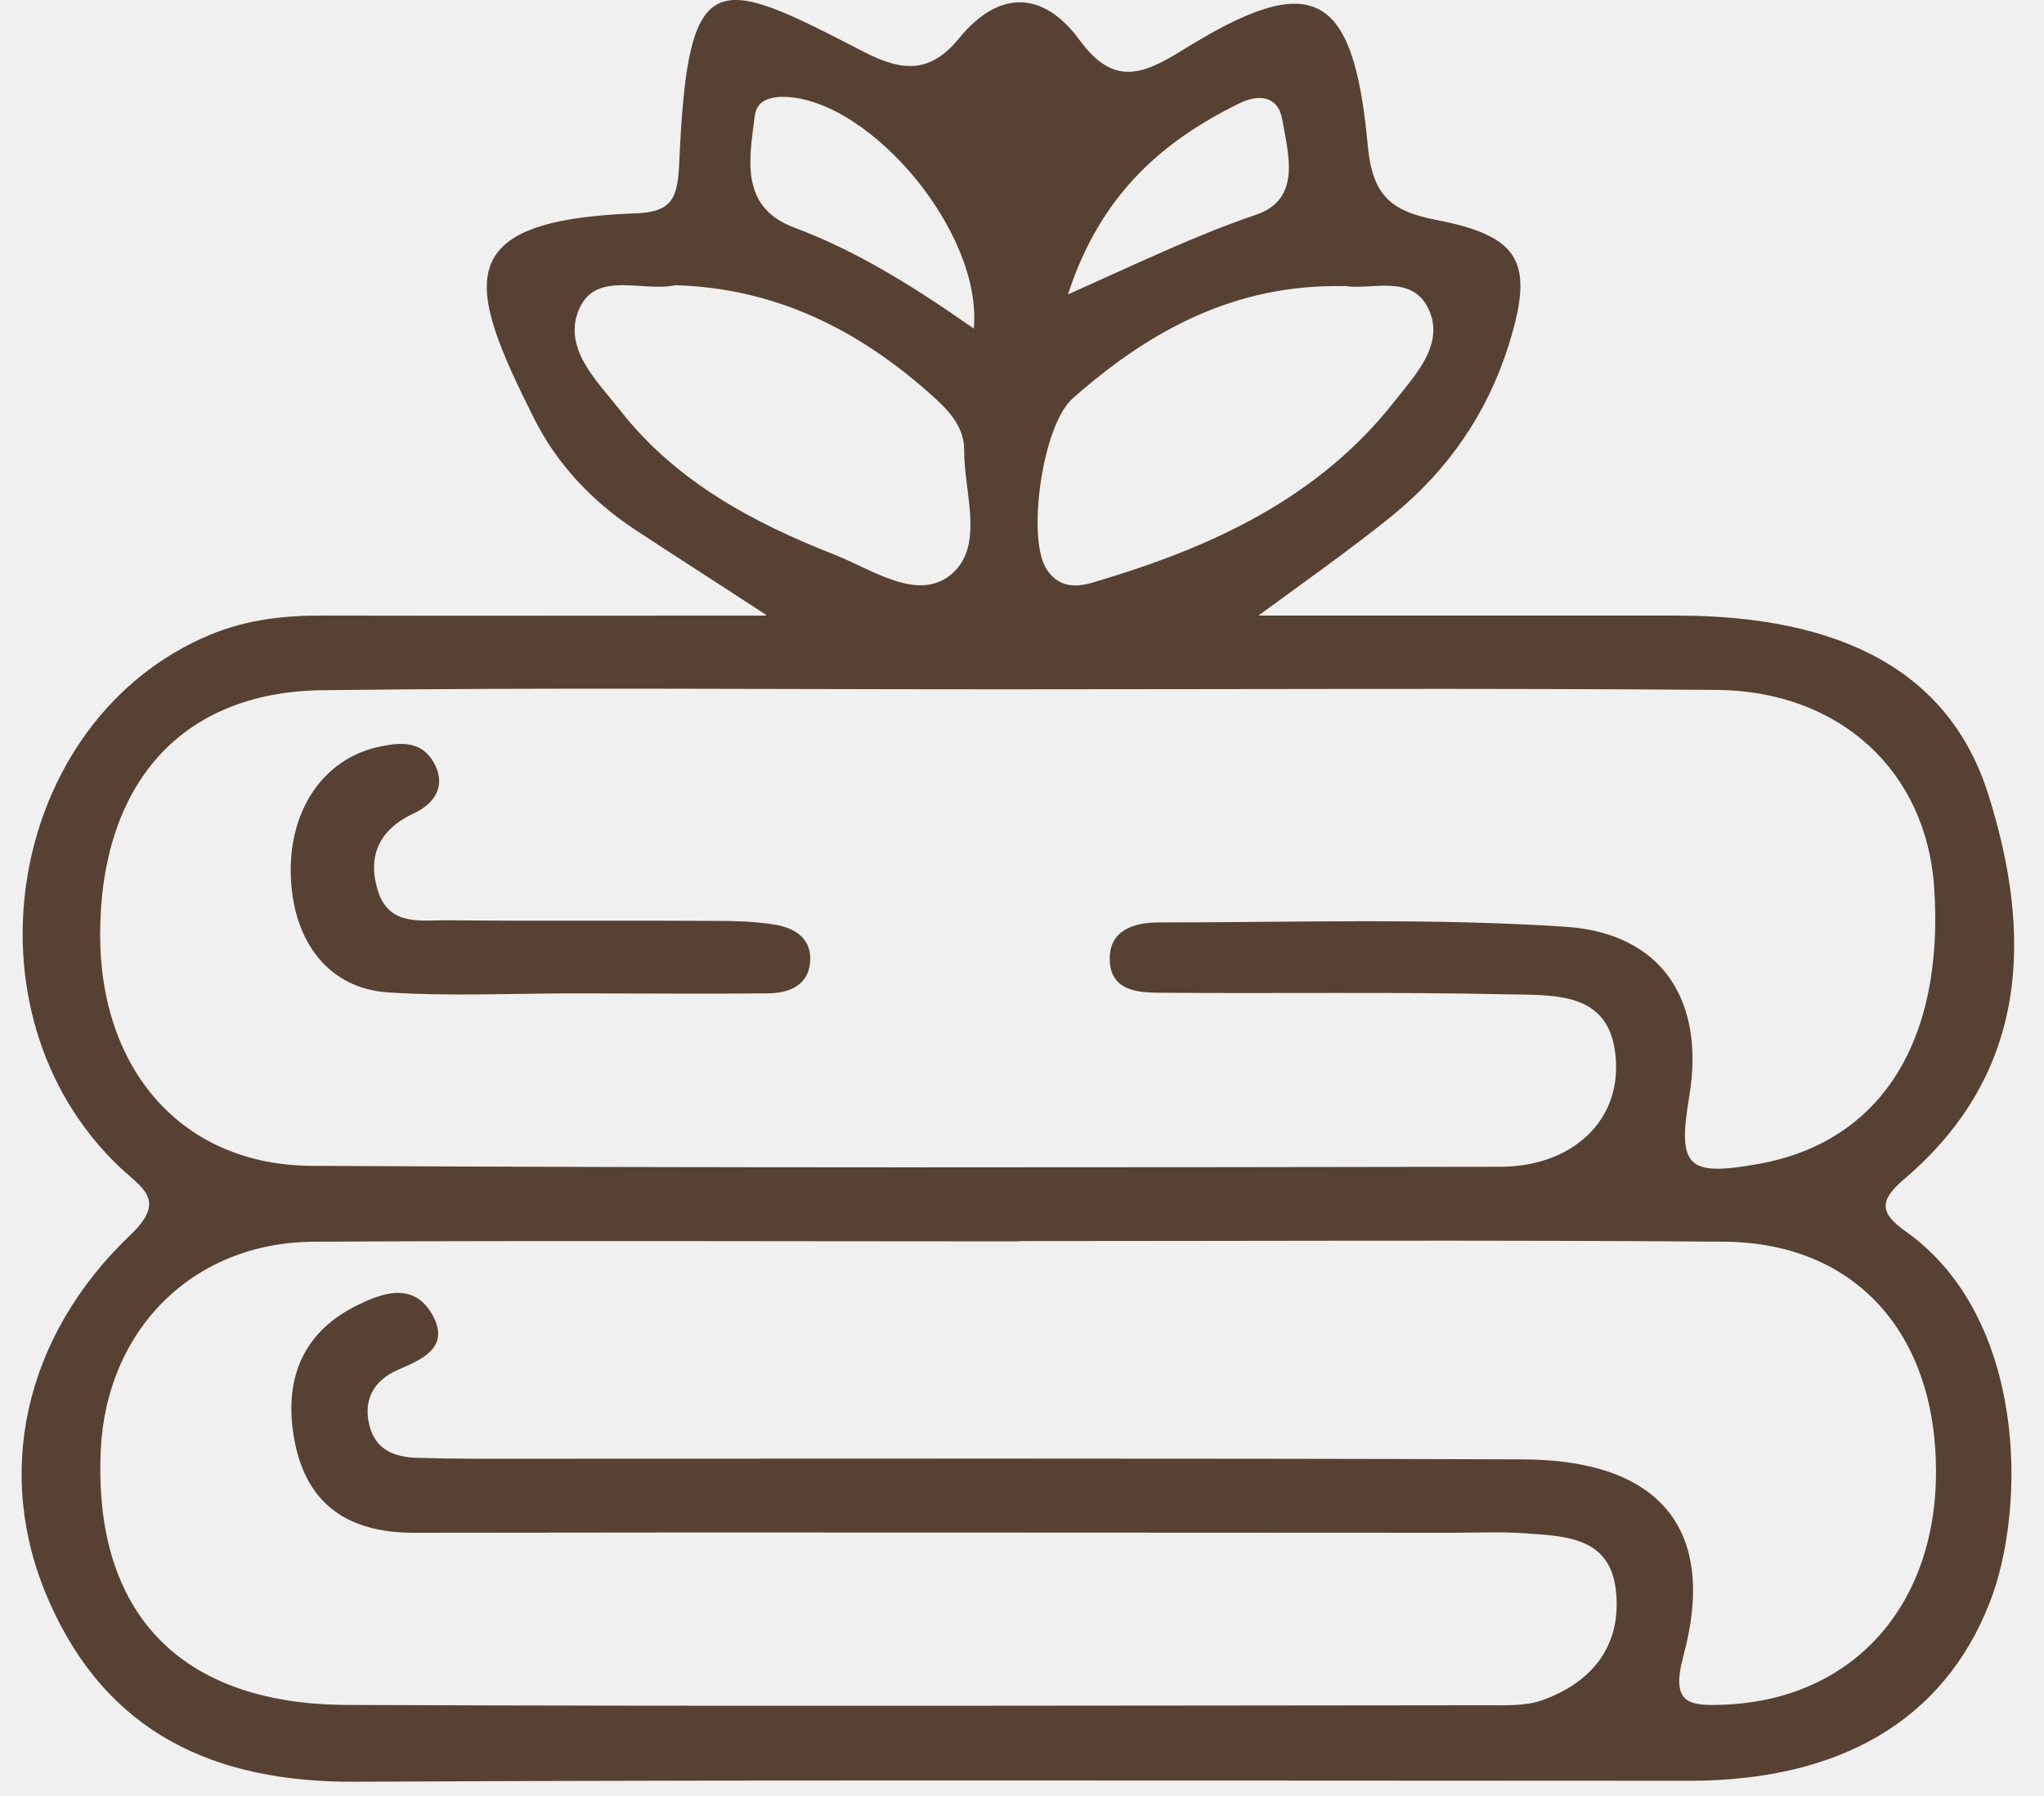
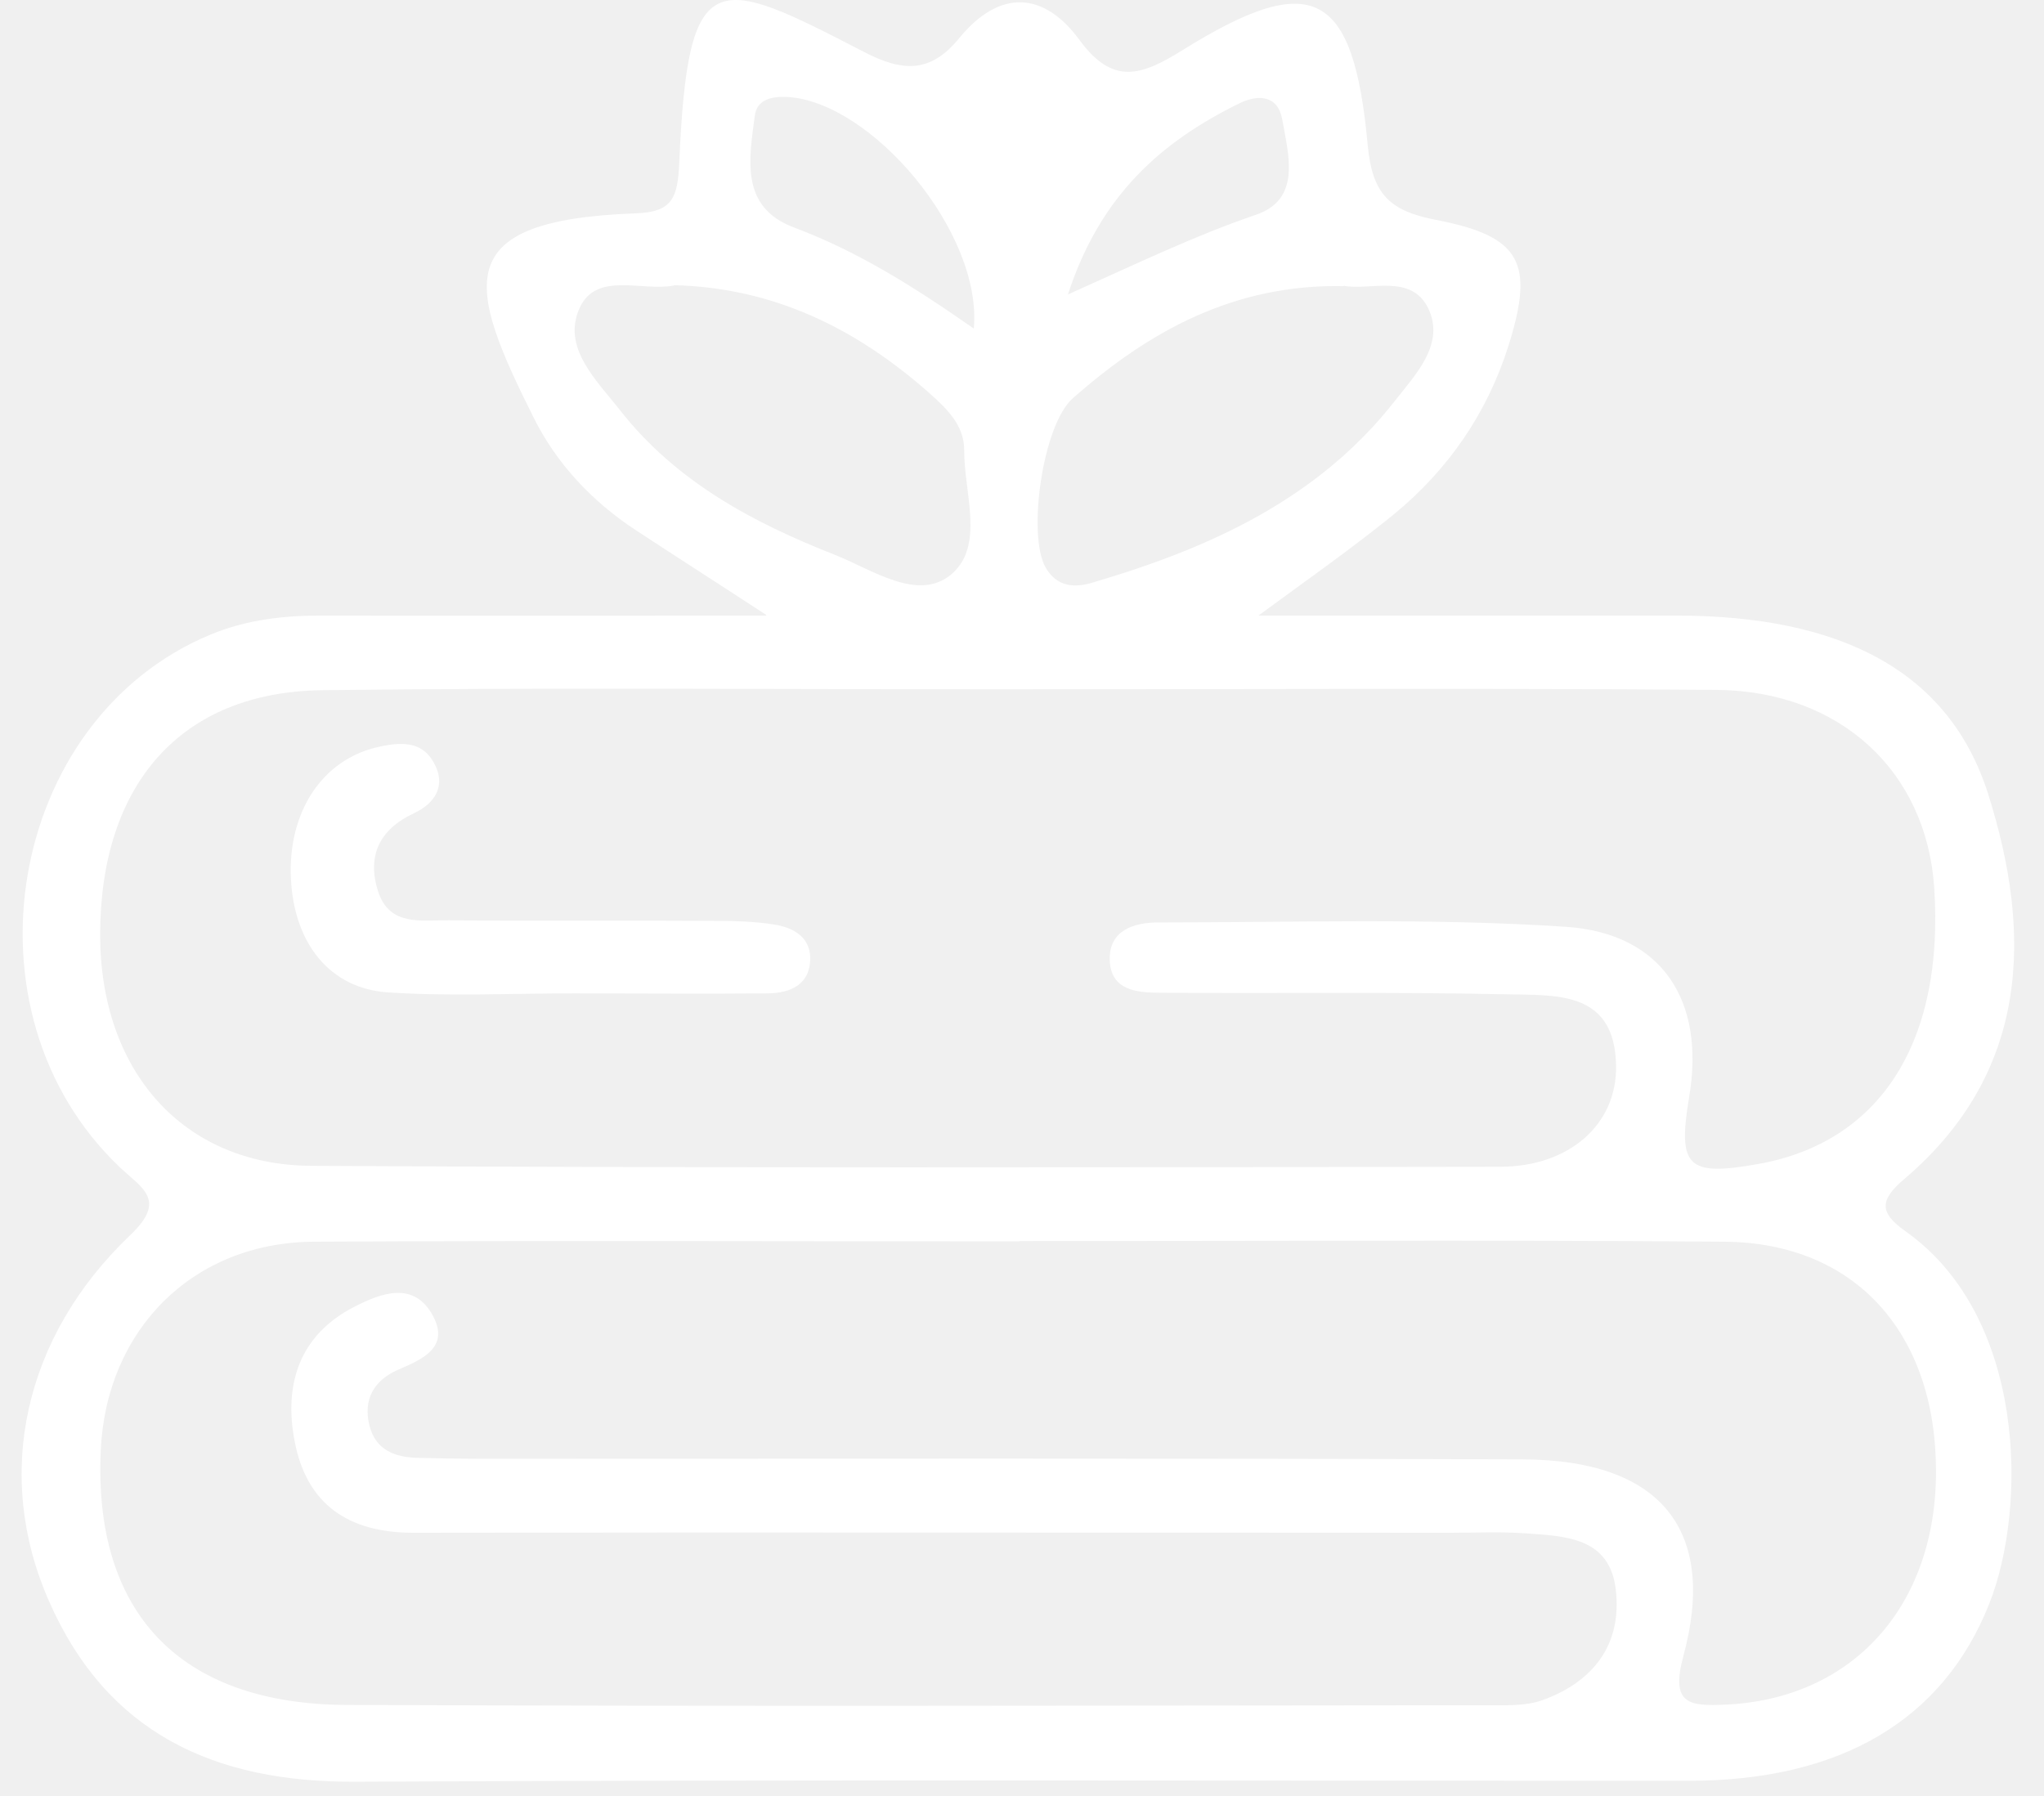
<svg xmlns="http://www.w3.org/2000/svg" width="66" height="58" viewBox="0 0 66 58" fill="none">
-   <path d="M24.743 19.86C22.983 18.71 21.743 17.92 20.513 17.11C19.113 16.19 17.973 14.97 17.243 13.51C15.073 9.18 14.483 7.11 20.523 6.89C21.723 6.85 21.883 6.38 21.933 5.25C22.213 -1.21 23.093 -0.81 27.903 1.68C29.183 2.34 30.063 2.35 30.983 1.22C32.273 -0.35 33.703 -0.29 34.863 1.3C35.943 2.77 36.863 2.44 38.183 1.62C42.373 -0.99 43.703 -0.33 44.163 4.69C44.313 6.28 44.873 6.81 46.363 7.1C49.123 7.63 49.553 8.49 48.703 11.18C48.013 13.36 46.753 15.18 44.983 16.63C43.613 17.74 42.173 18.75 40.633 19.88C45.133 19.88 49.633 19.88 54.133 19.88C59.433 19.88 62.933 21.67 64.193 25.63C65.633 30.17 65.533 34.64 61.483 38.08C60.673 38.77 60.693 39.17 61.523 39.76C65.433 42.52 65.463 48.68 64.233 51.79C62.743 55.56 59.413 57.51 54.533 57.51C40.173 57.51 25.813 57.47 11.453 57.54C6.913 57.56 3.453 55.97 1.583 51.71C-0.217 47.63 0.763 43.17 4.203 39.89C5.403 38.75 4.593 38.38 3.863 37.69C-1.397 32.69 0.233 23.23 6.783 20.5C7.983 20 9.213 19.87 10.493 19.88C15.023 19.89 19.563 19.88 24.733 19.88L24.743 19.86ZM32.933 22.26C32.563 22.26 32.193 22.26 31.813 22.26C24.673 22.26 17.533 22.2 10.393 22.29C5.843 22.35 3.243 25.32 3.233 30.18C3.233 34.57 5.893 37.63 10.063 37.65C22.853 37.72 35.643 37.7 48.433 37.68C50.673 37.68 52.213 36.31 52.183 34.42C52.143 31.97 50.223 32.15 48.633 32.11C44.913 32.03 41.193 32.09 37.483 32.06C36.733 32.06 35.853 32 35.833 30.99C35.813 30.03 36.633 29.79 37.403 29.79C41.783 29.79 46.183 29.64 50.553 29.93C53.693 30.14 55.063 32.34 54.543 35.42C54.163 37.69 54.483 38 56.773 37.59C60.723 36.89 62.793 33.63 62.453 28.64C62.193 24.92 59.433 22.32 55.443 22.28C47.933 22.22 40.423 22.26 32.913 22.26H32.933ZM32.903 40.09C25.313 40.09 17.723 40.06 10.143 40.1C6.233 40.12 3.433 42.93 3.253 46.84C3.013 52.08 5.803 55.04 11.203 55.06C23.473 55.11 35.753 55.08 48.023 55.07C48.613 55.07 49.253 55.1 49.793 54.91C51.443 54.32 52.383 53.11 52.173 51.33C51.973 49.65 50.553 49.61 49.283 49.52C48.473 49.46 47.643 49.5 46.833 49.5C35.673 49.5 24.513 49.48 13.353 49.5C11.253 49.5 9.903 48.59 9.513 46.54C9.163 44.72 9.653 43.12 11.443 42.2C12.323 41.75 13.373 41.36 13.983 42.5C14.523 43.52 13.633 43.9 12.843 44.24C12.073 44.58 11.713 45.2 11.933 46.05C12.133 46.83 12.753 47.06 13.473 47.08C14.143 47.1 14.813 47.11 15.483 47.11C26.713 47.11 37.953 47.09 49.183 47.13C53.613 47.15 55.463 49.4 54.353 53.49C53.933 55.05 54.553 55.1 55.713 55.05C59.803 54.87 62.513 51.89 62.513 47.52C62.513 43.05 59.903 40.13 55.673 40.1C48.083 40.04 40.493 40.08 32.913 40.08L32.903 40.09ZM43.393 9.24C39.853 9.17 37.103 10.69 34.643 12.86C33.663 13.72 33.173 17.26 33.753 18.31C34.123 18.97 34.713 18.99 35.293 18.81C39.063 17.7 42.563 16.12 45.053 12.93C45.723 12.08 46.673 11.09 46.113 9.95C45.563 8.83 44.243 9.39 43.393 9.23V9.24ZM21.763 9.22C20.733 9.42 19.273 8.76 18.723 9.93C18.123 11.22 19.263 12.28 20.023 13.25C21.823 15.55 24.313 16.88 26.963 17.92C28.173 18.4 29.633 19.44 30.703 18.56C31.813 17.64 31.123 15.91 31.133 14.53C31.133 13.72 30.553 13.18 30.003 12.69C27.653 10.61 24.983 9.29 21.763 9.21V9.22ZM31.443 10.62C31.733 7.51 28.133 3.27 25.403 3.13C24.903 3.11 24.443 3.22 24.373 3.73C24.193 5.12 23.883 6.68 25.623 7.34C27.653 8.1 29.453 9.22 31.443 10.61V10.62ZM34.483 9.51C36.763 8.49 38.603 7.6 40.543 6.94C42.033 6.44 41.603 5 41.403 3.86C41.263 3.07 40.623 3.04 40.013 3.34C37.493 4.58 35.523 6.31 34.483 9.51Z" fill="#574132" />
-   <path d="M18.563 32.08C16.553 32.08 14.543 32.18 12.543 32.05C10.643 31.93 9.493 30.46 9.393 28.37C9.293 26.21 10.413 24.52 12.223 24.12C12.913 23.97 13.603 23.91 14.003 24.62C14.423 25.36 14.053 25.94 13.373 26.26C12.233 26.79 11.843 27.66 12.213 28.8C12.583 29.93 13.633 29.71 14.483 29.72C17.383 29.75 20.273 29.72 23.173 29.74C23.763 29.74 24.363 29.76 24.953 29.85C25.573 29.94 26.153 30.23 26.163 30.94C26.163 31.79 25.533 32.07 24.803 32.08C22.723 32.1 20.643 32.08 18.563 32.08Z" fill="#574132" />
+   <path d="M24.743 19.86C22.983 18.71 21.743 17.92 20.513 17.11C19.113 16.19 17.973 14.97 17.243 13.51C15.073 9.18 14.483 7.11 20.523 6.89C21.723 6.85 21.883 6.38 21.933 5.25C22.213 -1.21 23.093 -0.81 27.903 1.68C29.183 2.34 30.063 2.35 30.983 1.22C32.273 -0.35 33.703 -0.29 34.863 1.3C35.943 2.77 36.863 2.44 38.183 1.62C42.373 -0.99 43.703 -0.33 44.163 4.69C44.313 6.28 44.873 6.81 46.363 7.1C49.123 7.63 49.553 8.49 48.703 11.18C48.013 13.36 46.753 15.18 44.983 16.63C43.613 17.74 42.173 18.75 40.633 19.88C45.133 19.88 49.633 19.88 54.133 19.88C59.433 19.88 62.933 21.67 64.193 25.63C65.633 30.17 65.533 34.64 61.483 38.08C60.673 38.77 60.693 39.17 61.523 39.76C65.433 42.52 65.463 48.68 64.233 51.79C62.743 55.56 59.413 57.51 54.533 57.51C40.173 57.51 25.813 57.47 11.453 57.54C6.913 57.56 3.453 55.97 1.583 51.71C-0.217 47.63 0.763 43.17 4.203 39.89C5.403 38.75 4.593 38.38 3.863 37.69C-1.397 32.69 0.233 23.23 6.783 20.5C7.983 20 9.213 19.87 10.493 19.88C15.023 19.89 19.563 19.88 24.733 19.88L24.743 19.86ZM32.933 22.26C32.563 22.26 32.193 22.26 31.813 22.26C24.673 22.26 17.533 22.2 10.393 22.29C5.843 22.35 3.243 25.32 3.233 30.18C3.233 34.57 5.893 37.63 10.063 37.65C22.853 37.72 35.643 37.7 48.433 37.68C50.673 37.68 52.213 36.31 52.183 34.42C52.143 31.97 50.223 32.15 48.633 32.11C44.913 32.03 41.193 32.09 37.483 32.06C36.733 32.06 35.853 32 35.833 30.99C35.813 30.03 36.633 29.79 37.403 29.79C41.783 29.79 46.183 29.64 50.553 29.93C53.693 30.14 55.063 32.34 54.543 35.42C54.163 37.69 54.483 38 56.773 37.59C60.723 36.89 62.793 33.63 62.453 28.64C62.193 24.92 59.433 22.32 55.443 22.28C47.933 22.22 40.423 22.26 32.913 22.26H32.933ZM32.903 40.09C25.313 40.09 17.723 40.06 10.143 40.1C6.233 40.12 3.433 42.93 3.253 46.84C3.013 52.08 5.803 55.04 11.203 55.06C23.473 55.11 35.753 55.08 48.023 55.07C48.613 55.07 49.253 55.1 49.793 54.91C51.443 54.32 52.383 53.11 52.173 51.33C51.973 49.65 50.553 49.61 49.283 49.52C48.473 49.46 47.643 49.5 46.833 49.5C35.673 49.5 24.513 49.48 13.353 49.5C11.253 49.5 9.903 48.59 9.513 46.54C9.163 44.72 9.653 43.12 11.443 42.2C12.323 41.75 13.373 41.36 13.983 42.5C14.523 43.52 13.633 43.9 12.843 44.24C12.073 44.58 11.713 45.2 11.933 46.05C12.133 46.83 12.753 47.06 13.473 47.08C14.143 47.1 14.813 47.11 15.483 47.11C26.713 47.11 37.953 47.09 49.183 47.13C53.613 47.15 55.463 49.4 54.353 53.49C53.933 55.05 54.553 55.1 55.713 55.05C59.803 54.87 62.513 51.89 62.513 47.52C62.513 43.05 59.903 40.13 55.673 40.1C48.083 40.04 40.493 40.08 32.913 40.08L32.903 40.09ZM43.393 9.24C39.853 9.17 37.103 10.69 34.643 12.86C33.663 13.72 33.173 17.26 33.753 18.31C34.123 18.97 34.713 18.99 35.293 18.81C39.063 17.7 42.563 16.12 45.053 12.93C45.723 12.08 46.673 11.09 46.113 9.95C45.563 8.83 44.243 9.39 43.393 9.23V9.24ZM21.763 9.22C20.733 9.42 19.273 8.76 18.723 9.93C18.123 11.22 19.263 12.28 20.023 13.25C21.823 15.55 24.313 16.88 26.963 17.92C28.173 18.4 29.633 19.44 30.703 18.56C31.813 17.64 31.123 15.91 31.133 14.53C31.133 13.72 30.553 13.18 30.003 12.69C27.653 10.61 24.983 9.29 21.763 9.21V9.22ZM31.443 10.62C31.733 7.51 28.133 3.27 25.403 3.13C24.903 3.11 24.443 3.22 24.373 3.73C24.193 5.12 23.883 6.68 25.623 7.34C27.653 8.1 29.453 9.22 31.443 10.61V10.62ZM34.483 9.51C36.763 8.49 38.603 7.6 40.543 6.94C42.033 6.44 41.603 5 41.403 3.86C41.263 3.07 40.623 3.04 40.013 3.34C37.493 4.58 35.523 6.31 34.483 9.51Z" fill="#ffffff" />
+   <path d="M18.563 32.08C16.553 32.08 14.543 32.18 12.543 32.05C10.643 31.93 9.493 30.46 9.393 28.37C9.293 26.21 10.413 24.52 12.223 24.12C12.913 23.97 13.603 23.91 14.003 24.62C14.423 25.36 14.053 25.94 13.373 26.26C12.233 26.79 11.843 27.66 12.213 28.8C12.583 29.93 13.633 29.71 14.483 29.72C17.383 29.75 20.273 29.72 23.173 29.74C23.763 29.74 24.363 29.76 24.953 29.85C25.573 29.94 26.153 30.23 26.163 30.94C26.163 31.79 25.533 32.07 24.803 32.08C22.723 32.1 20.643 32.08 18.563 32.08Z" fill="#ffffff" />
</svg>
